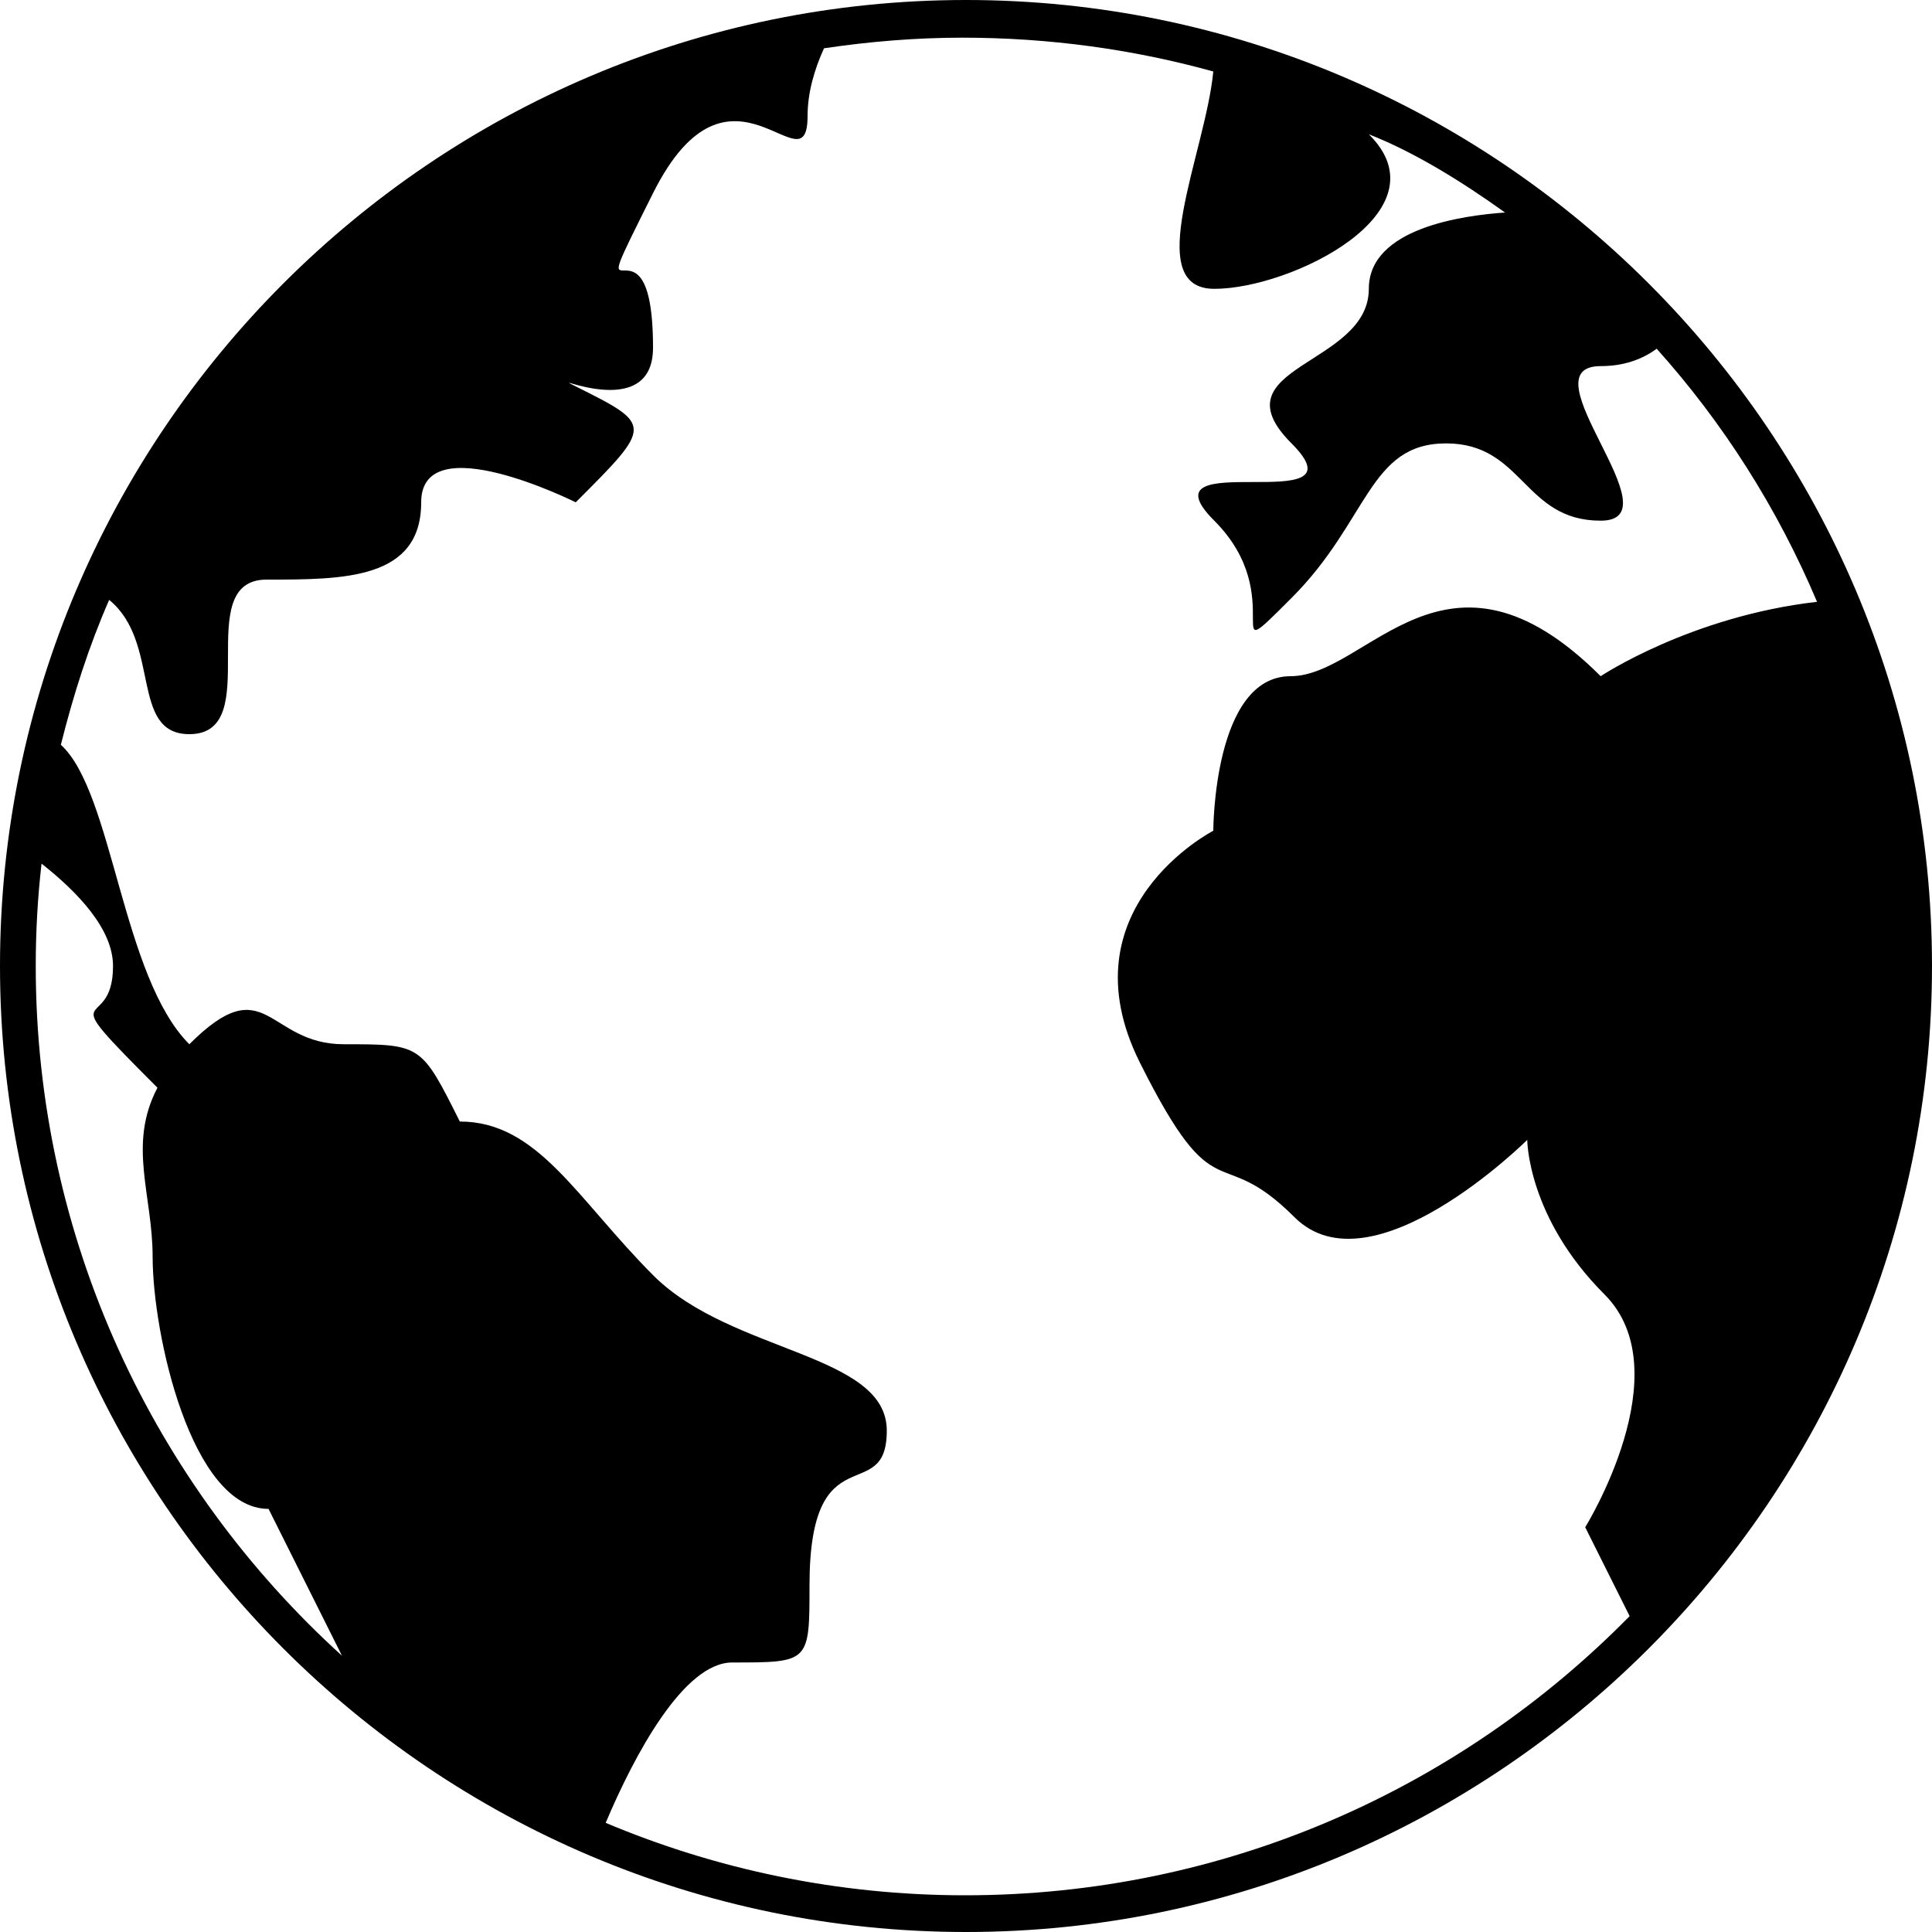
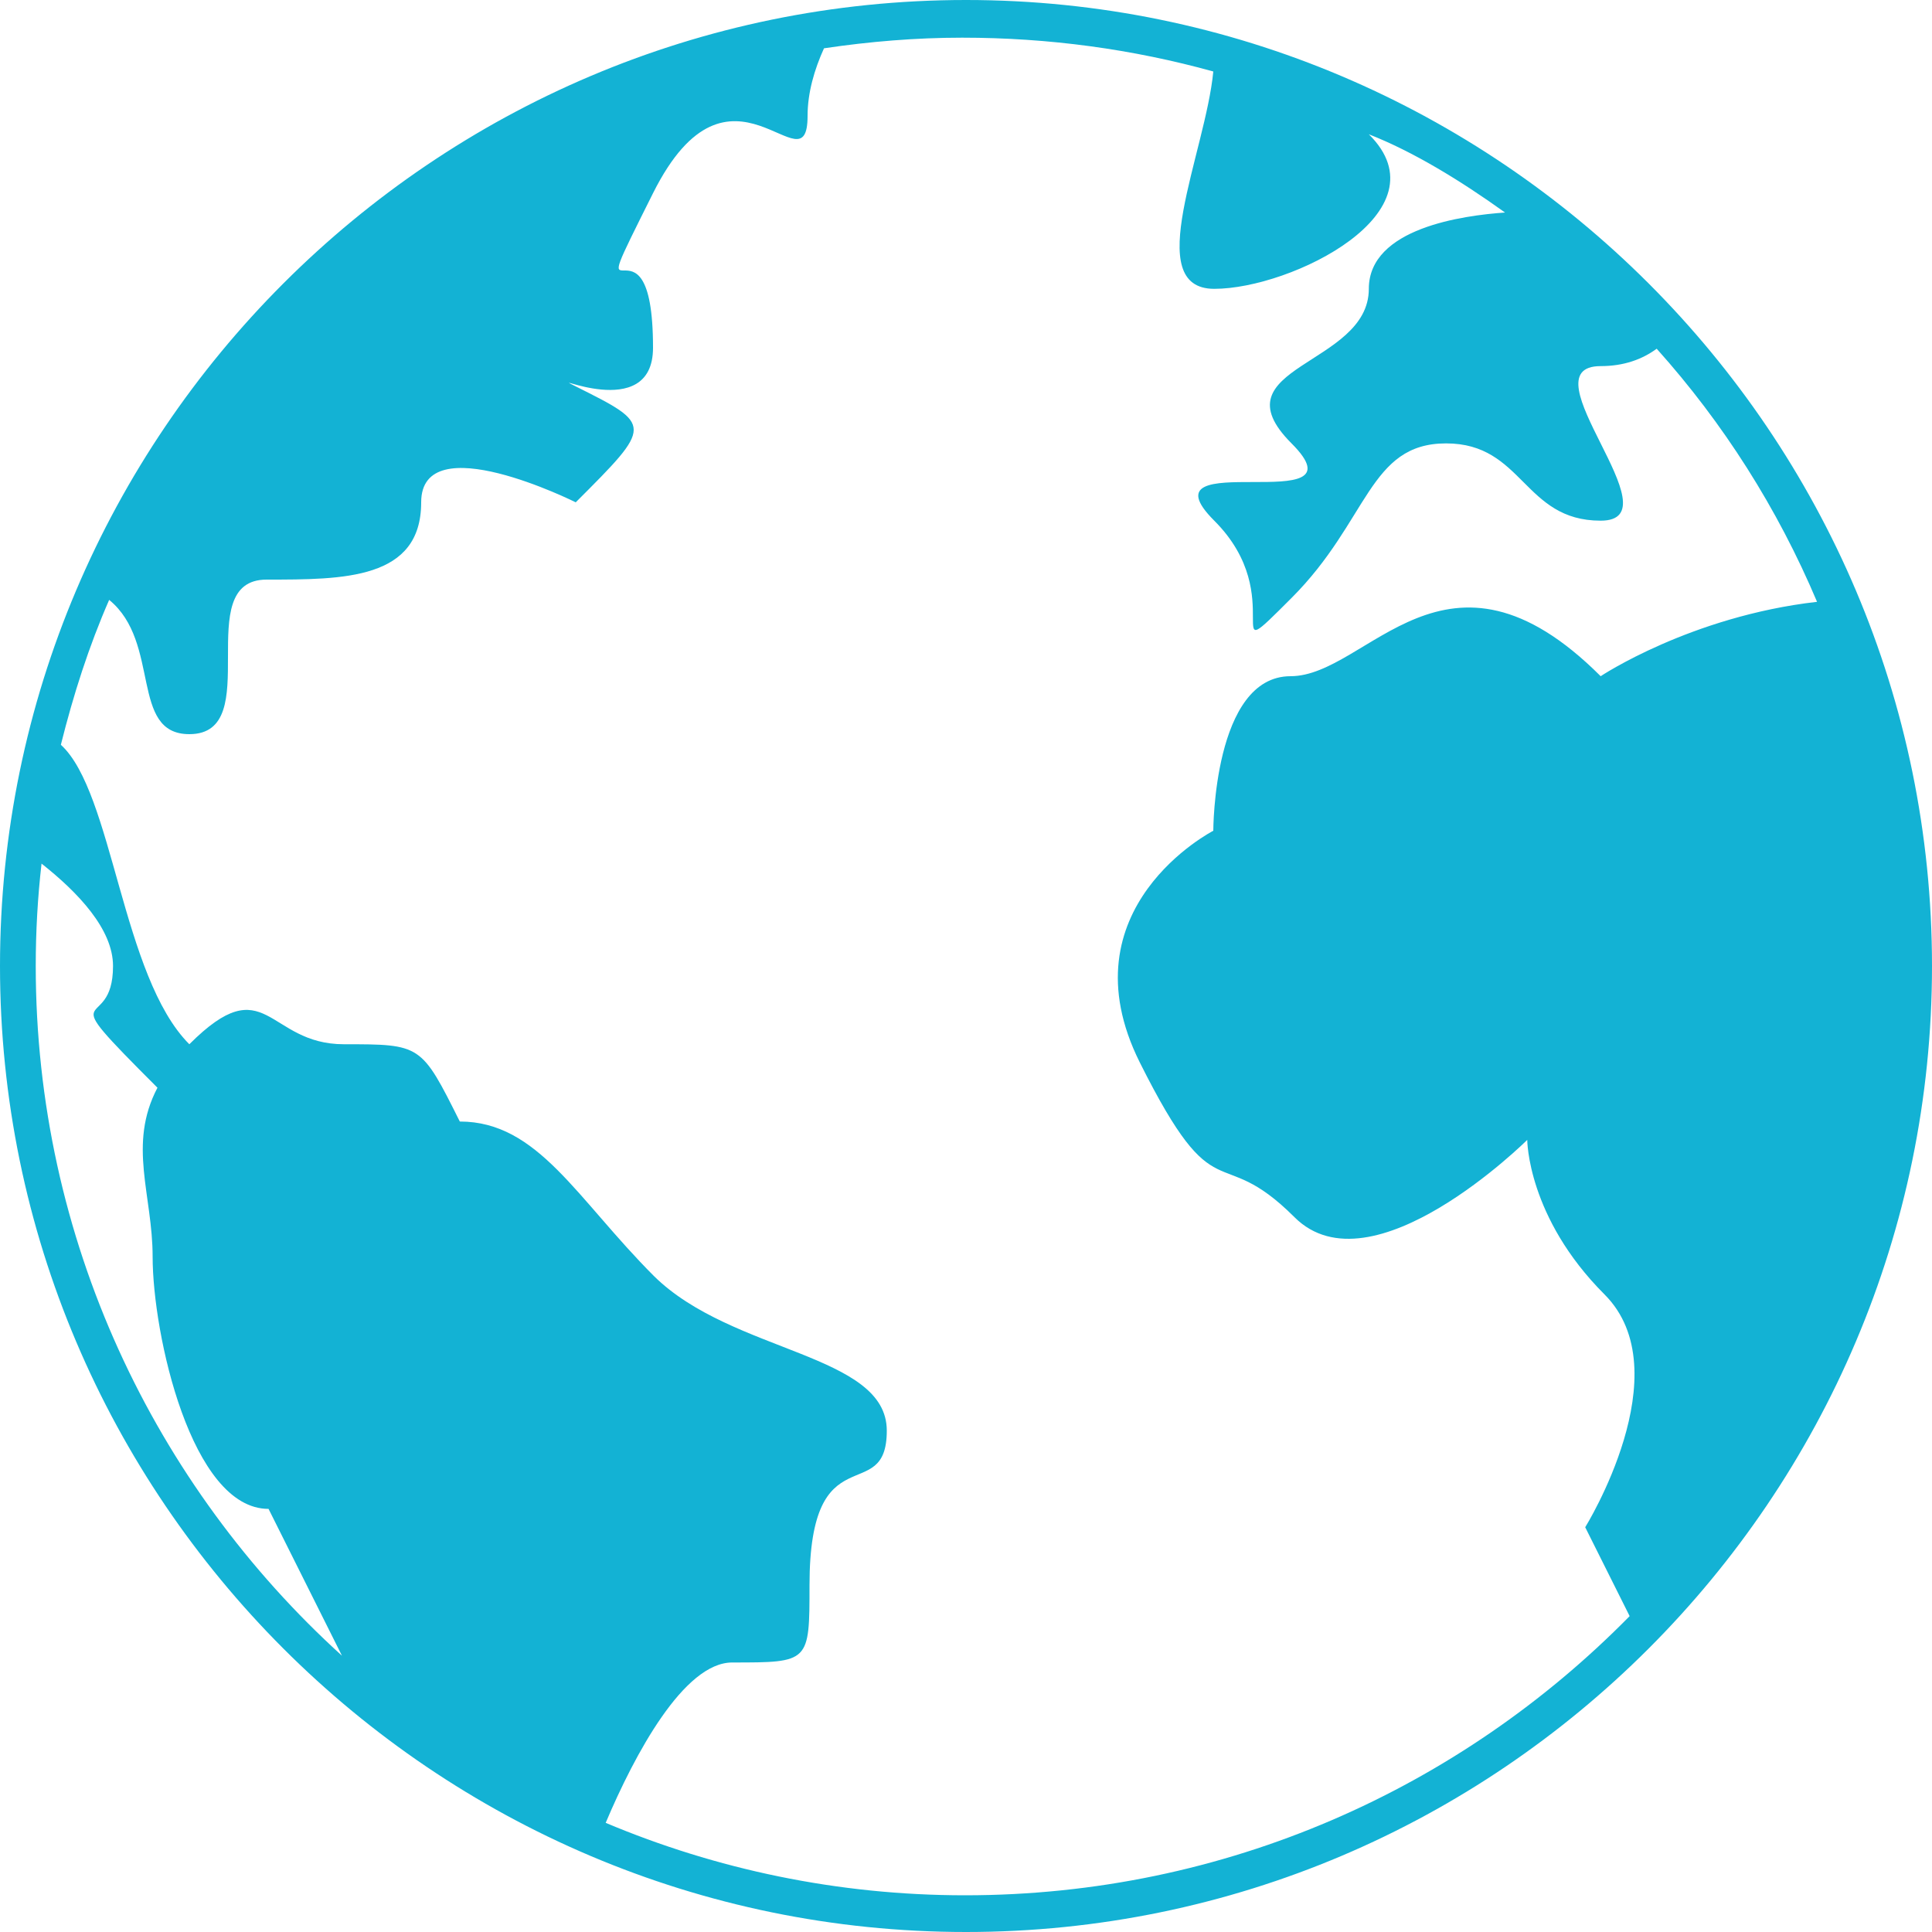
<svg xmlns="http://www.w3.org/2000/svg" version="1.1" id="Layer_1" x="0px" y="0px" width="200px" height="200px" viewBox="0 0 200 200" enable-background="new 0 0 200 200" xml:space="preserve">
  <g>
-     <path d="M100,0C44.9,0,0,44.9,0,100c0,55.1,44.9,100,100,100s100-44.9,100-100C200,44.9,155.1,0,100,0z M3.7,100   c0-3.6,0.2-7.1,0.6-10.6c3.8,3,7.4,6.8,7.4,10.6c0,7.4-6.8,1.2,4.6,12.6c-3.1,5.9-0.5,11.1-0.5,17.5c0,8,4,26.1,12,26.1l7.6,15.2   C16,153.8,3.7,128.3,3.7,100z M118,110c8,16,8,8,16,16c8,8,24.1-8,24.1-8s0,8,8,16c8,8-2,24.1-2,24.1l4.6,9.2   c-17.5,17.8-41.8,28.9-68.8,28.9c-13.2,0-25.8-2.7-37.2-7.5c3-7.1,8.1-16.6,13.1-16.6c8,0,8,0,8-8c0-16,8-8,8-16s-16-8-24.1-16   c-8-8-12-16-20.1-16c-4-8-4-8-12-8c-8,0-8-8-16,0c-7-7-7.9-26.1-13.3-31c1.3-5.2,2.9-10.2,5-15c5.4,4.4,2.1,13.9,8.3,13.9   c8,0,0-16,8-16c8,0,16,0,16-8c0-8,16,0,16,0c8-8,8-8,0-12c-3.6-1.8,8,4,8-4c0-16-8,0,0-16c8-16,16,0,16-8c0-2.4,0.7-4.8,1.7-7   c4.7-0.7,9.5-1.1,14.3-1.1c9,0,17.7,1.2,26,3.5c-0.8,8.4-7.5,22.5,0.1,22.5c8,0,24.1-8,16-16c4.6,1.8,9.5,4.8,14.1,8.1   c-4.3,0.3-14.1,1.6-14.1,7.9c0,8-16,8-8,16c8,8-16,0-8,8c8,8,0,16,8,8c8-8,8-16,16-16c8,0,8,8,16,8c8,0-8-16,0-16   c2.4,0,4.3-0.7,5.8-1.8c6.9,7.7,12.5,16.5,16.6,26.2c-13.1,1.5-22.4,7.7-22.4,7.7c-16-16-24.1,0-32.1,0c-8,0-8,16-8,16   S110,94,118,110z" />
+     <path fill="#13b2d4" d="M100,0C44.9,0,0,44.9,0,100c0,55.1,44.9,100,100,100s100-44.9,100-100C200,44.9,155.1,0,100,0z M3.7,100   c0-3.6,0.2-7.1,0.6-10.6c3.8,3,7.4,6.8,7.4,10.6c0,7.4-6.8,1.2,4.6,12.6c-3.1,5.9-0.5,11.1-0.5,17.5c0,8,4,26.1,12,26.1l7.6,15.2   C16,153.8,3.7,128.3,3.7,100z M118,110c8,16,8,8,16,16c8,8,24.1-8,24.1-8s0,8,8,16c8,8-2,24.1-2,24.1l4.6,9.2   c-17.5,17.8-41.8,28.9-68.8,28.9c-13.2,0-25.8-2.7-37.2-7.5c3-7.1,8.1-16.6,13.1-16.6c8,0,8,0,8-8c0-16,8-8,8-16s-16-8-24.1-16   c-8-8-12-16-20.1-16c-4-8-4-8-12-8c-8,0-8-8-16,0c-7-7-7.9-26.1-13.3-31c1.3-5.2,2.9-10.2,5-15c5.4,4.4,2.1,13.9,8.3,13.9   c8,0,0-16,8-16c8,0,16,0,16-8c0-8,16,0,16,0c8-8,8-8,0-12c-3.6-1.8,8,4,8-4c0-16-8,0,0-16c8-16,16,0,16-8c0-2.4,0.7-4.8,1.7-7   c4.7-0.7,9.5-1.1,14.3-1.1c9,0,17.7,1.2,26,3.5c-0.8,8.4-7.5,22.5,0.1,22.5c8,0,24.1-8,16-16c4.6,1.8,9.5,4.8,14.1,8.1   c-4.3,0.3-14.1,1.6-14.1,7.9c0,8-16,8-8,16c8,8-16,0-8,8c8,8,0,16,8,8c8-8,8-16,16-16c8,0,8,8,16,8c8,0-8-16,0-16   c2.4,0,4.3-0.7,5.8-1.8c6.9,7.7,12.5,16.5,16.6,26.2c-13.1,1.5-22.4,7.7-22.4,7.7c-16-16-24.1,0-32.1,0c-8,0-8,16-8,16   S110,94,118,110z" />
  </g>
</svg>
